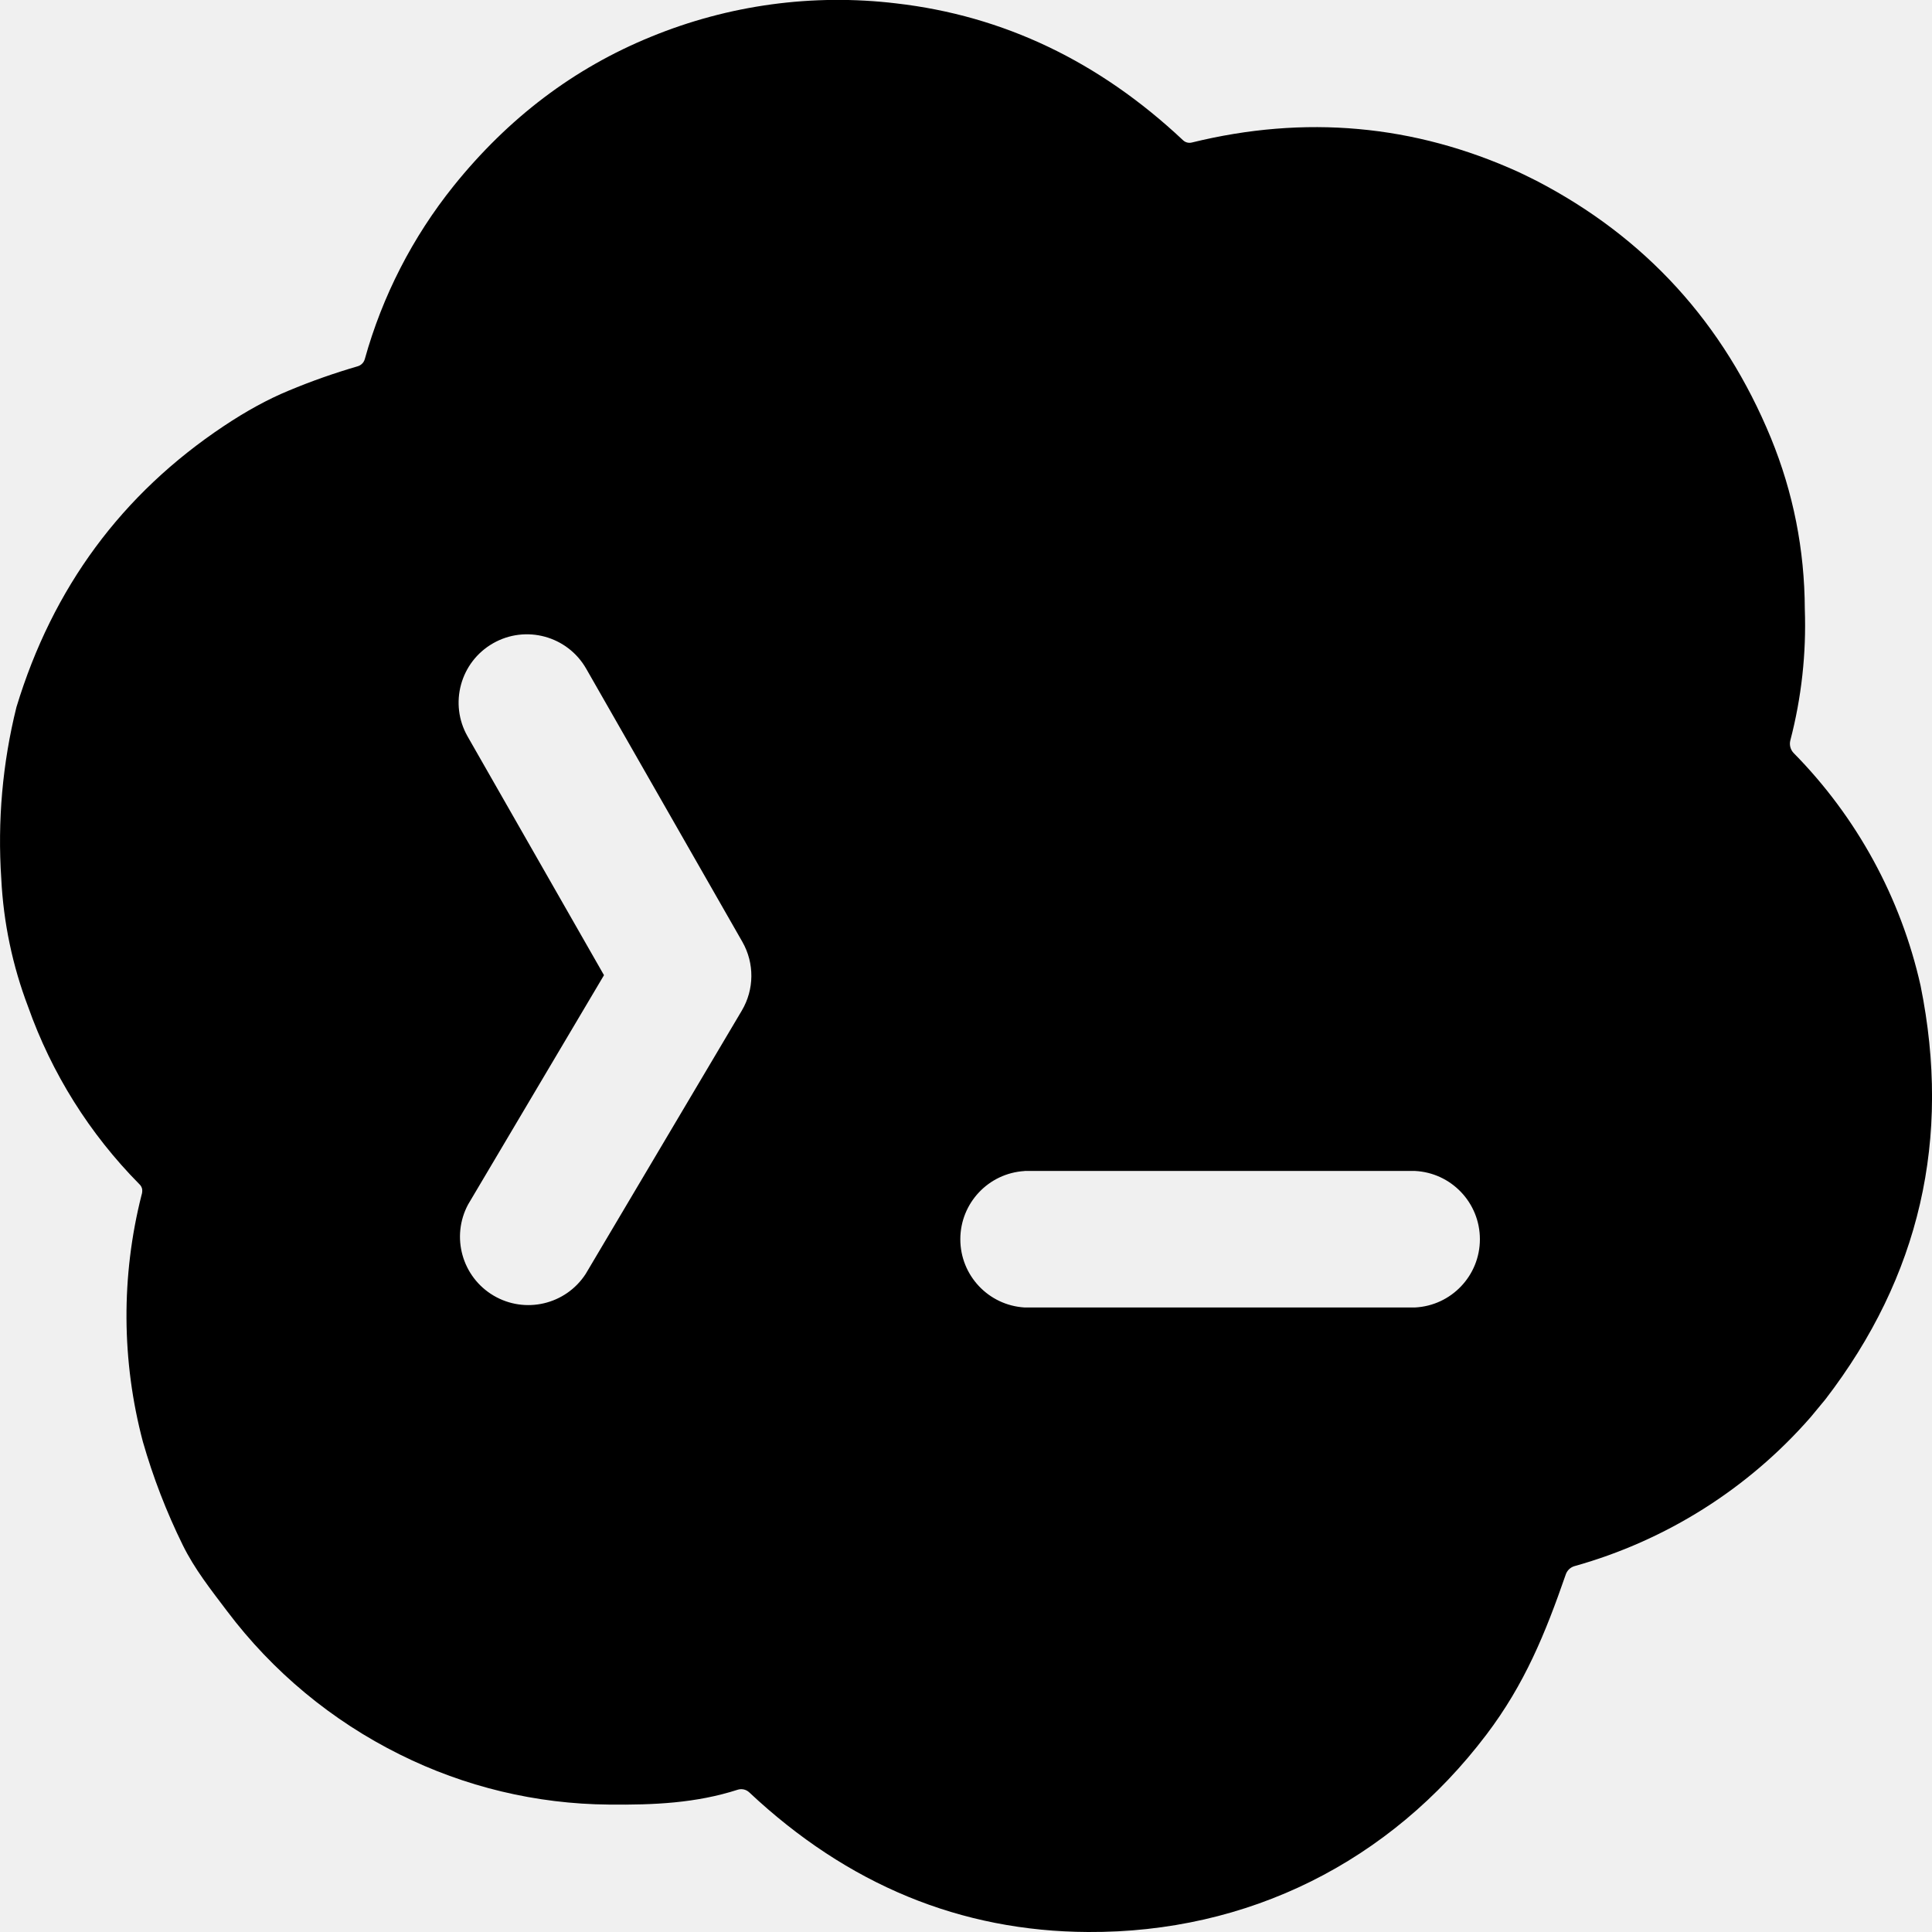
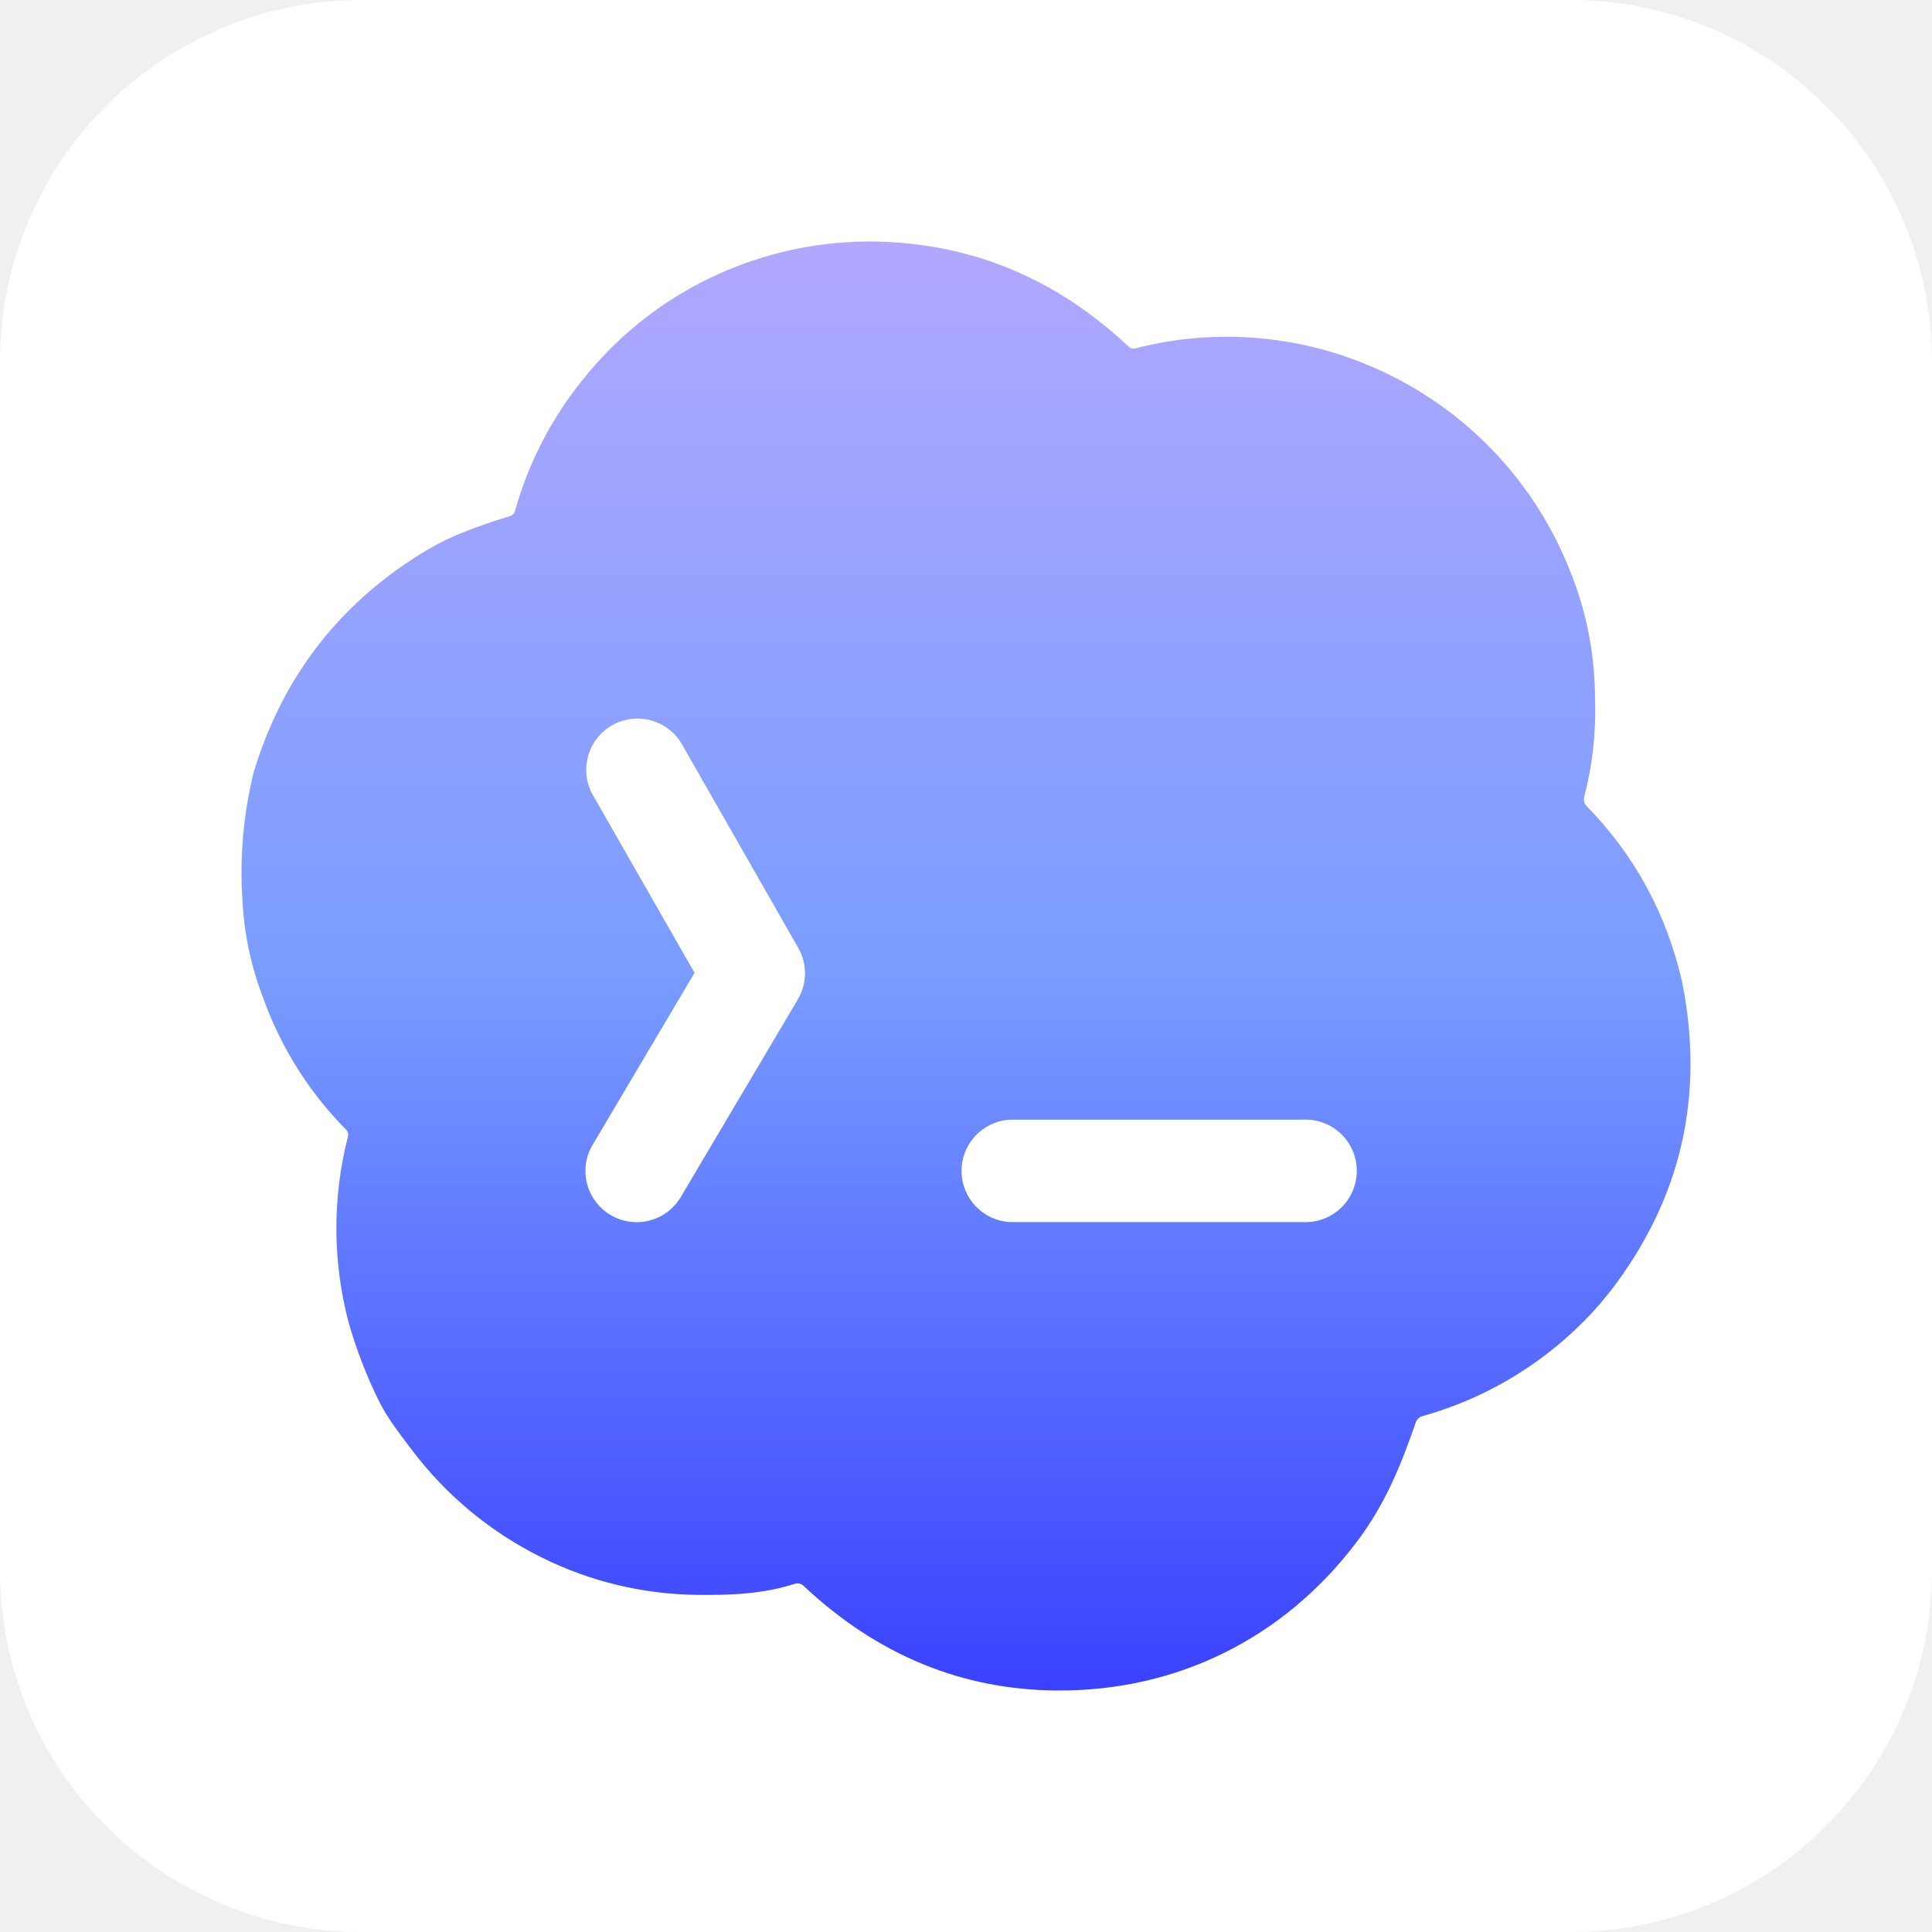
- <svg xmlns="http://www.w3.org/2000/svg" fill="currentColor" fill-rule="evenodd" height="1em" style="flex:none;line-height:1" viewBox="0 0 24 24" width="1em">
-   <path clip-rule="evenodd" d="M8.086.457a6.105 6.105 0 013.046-.415c1.333.153 2.521.72 3.564 1.7a.117.117 0 00.107.029c1.408-.346 2.762-.224 4.061.366l.063.03.154.076c1.357.703 2.33 1.77 2.918 3.198.278.679.418 1.388.421 2.126a5.655 5.655 0 01-.18 1.631.167.167 0 00.04.155 5.982 5.982 0 011.578 2.891c.385 1.901-.01 3.615-1.183 5.14l-.182.22a6.063 6.063 0 01-2.934 1.851.162.162 0 00-.108.102c-.255.736-.511 1.364-.987 1.992-1.199 1.582-2.962 2.462-4.948 2.451-1.583-.008-2.986-.587-4.21-1.736a.145.145 0 00-.14-.032c-.518.167-1.04.191-1.604.185a5.924 5.924 0 01-2.595-.622 6.058 6.058 0 01-2.146-1.781c-.203-.269-.404-.522-.551-.821a7.74 7.74 0 01-.495-1.283 6.11 6.11 0 01-.017-3.064.166.166 0 00.008-.074.115.115 0 00-.037-.064 5.958 5.958 0 01-1.38-2.202 5.196 5.196 0 01-.333-1.589 6.915 6.915 0 01.188-2.132c.45-1.484 1.309-2.648 2.577-3.493.282-.188.55-.334.802-.438.286-.12.573-.22.861-.304a.129.129 0 00.087-.087A6.016 6.016 0 015.635 2.31C6.315 1.464 7.132.846 8.086.457zm-.804 7.85a.848.848 0 00-1.473.842l1.694 2.965-1.688 2.848a.849.849 0 001.46.864l1.94-3.272a.849.849 0 00.007-.854l-1.94-3.393zm5.446 6.24a.849.849 0 000 1.695h4.848a.849.849 0 000-1.696h-4.848z" />
+ <svg xmlns="http://www.w3.org/2000/svg" height="1em" style="flex:none;line-height:1" viewBox="0 0 24 24" width="1em">
+   <path d="M19.503 0H4.496A4.496 4.496 0 000 4.496v15.007A4.496 4.496 0 004.496 24h15.007A4.496 4.496 0 0024 19.503V4.496A4.496 4.496 0 0019.503 0z" fill="#fff" />
+   <path d="M9.064 3.344a4.578 4.578 0 012.285-.312c1 .115 1.891.54 2.673 1.275.01.01.024.017.037.021a.09.09 0 00.043 0 4.55 4.55 0 013.046.275l.047.022.116.057a4.581 4.581 0 012.188 2.399c.209.51.313 1.041.315 1.595a4.24 4.24 0 01-.134 1.223.123.123 0 00.03.115c.594.607.988 1.33 1.183 2.17.289 1.425-.007 2.71-.887 3.854l-.136.166a4.548 4.548 0 01-2.201 1.388.123.123 0 00-.081.076c-.191.551-.383 1.023-.74 1.494-.9 1.187-2.222 1.846-3.711 1.838-1.187-.006-2.239-.44-3.157-1.302a.107.107 0 00-.105-.024c-.388.125-.78.143-1.204.138a4.441 4.441 0 01-1.945-.466 4.544 4.544 0 01-1.61-1.335c-.152-.202-.303-.392-.414-.617a5.81 5.81 0 01-.37-.961 4.582 4.582 0 01-.014-2.298.124.124 0 00.006-.056.085.085 0 00-.027-.048 4.467 4.467 0 01-1.034-1.651 3.896 3.896 0 01-.251-1.192 5.189 5.189 0 01.141-1.6c.337-1.112.982-1.985 1.933-2.618.212-.141.413-.251.601-.33.215-.089.43-.164.646-.227a.098.098 0 00.065-.066 4.51 4.51 0 01.829-1.615 4.535 4.535 0 011.837-1.388zm3.482 10.565a.637.637 0 000 1.272h3.636a.637.637 0 100-1.272h-3.636zM8.462 9.23a.637.637 0 00-1.106.631l1.272 2.224-1.266 2.136a.636.636 0 101.095.649l1.454-2.455a.636.636 0 00.005-.64L8.462 9.23z" fill="url(#lobe-icons-codex-_R_0_)" />
+   <defs>
+     <linearGradient gradientUnits="userSpaceOnUse" id="lobe-icons-codex-_R_0_" x1="12" x2="12" y1="3" y2="21">
+       <stop stop-color="#B1A7FF" />
+       <stop offset=".5" stop-color="#7A9DFF" />
+       <stop offset="1" stop-color="#3941FF" />
+     </linearGradient>
+   </defs>
</svg>
